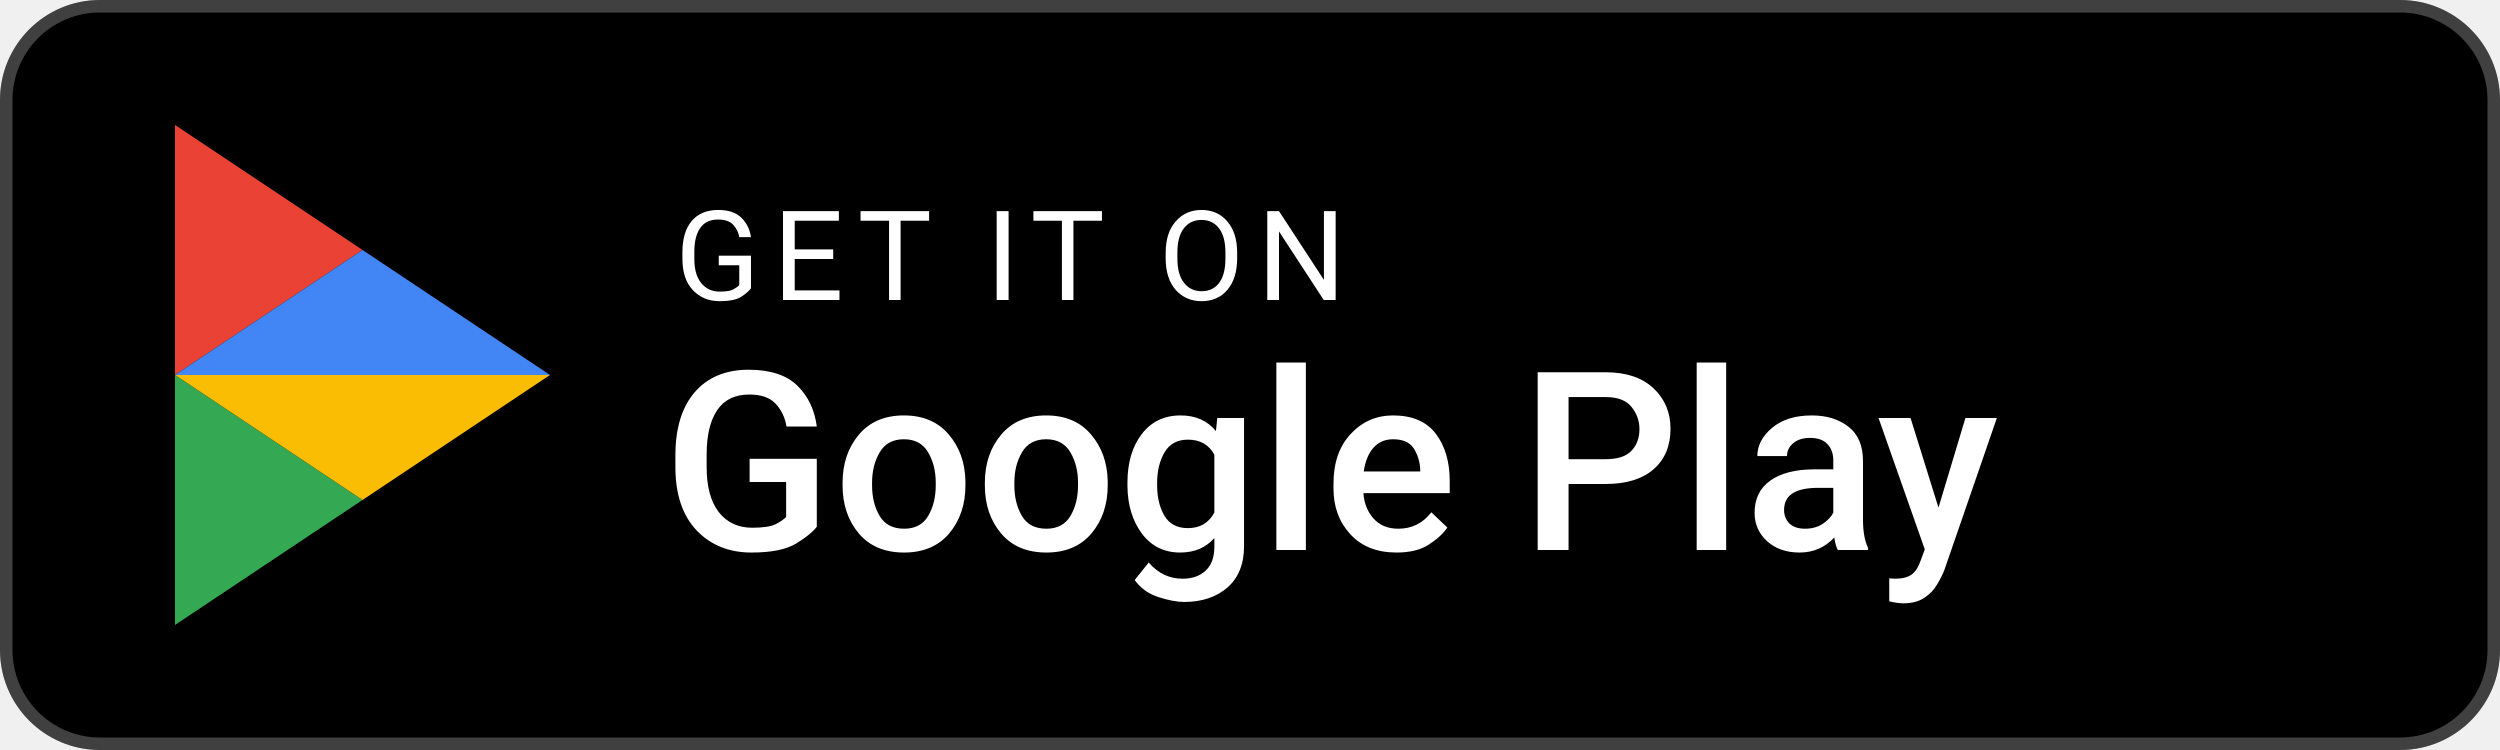
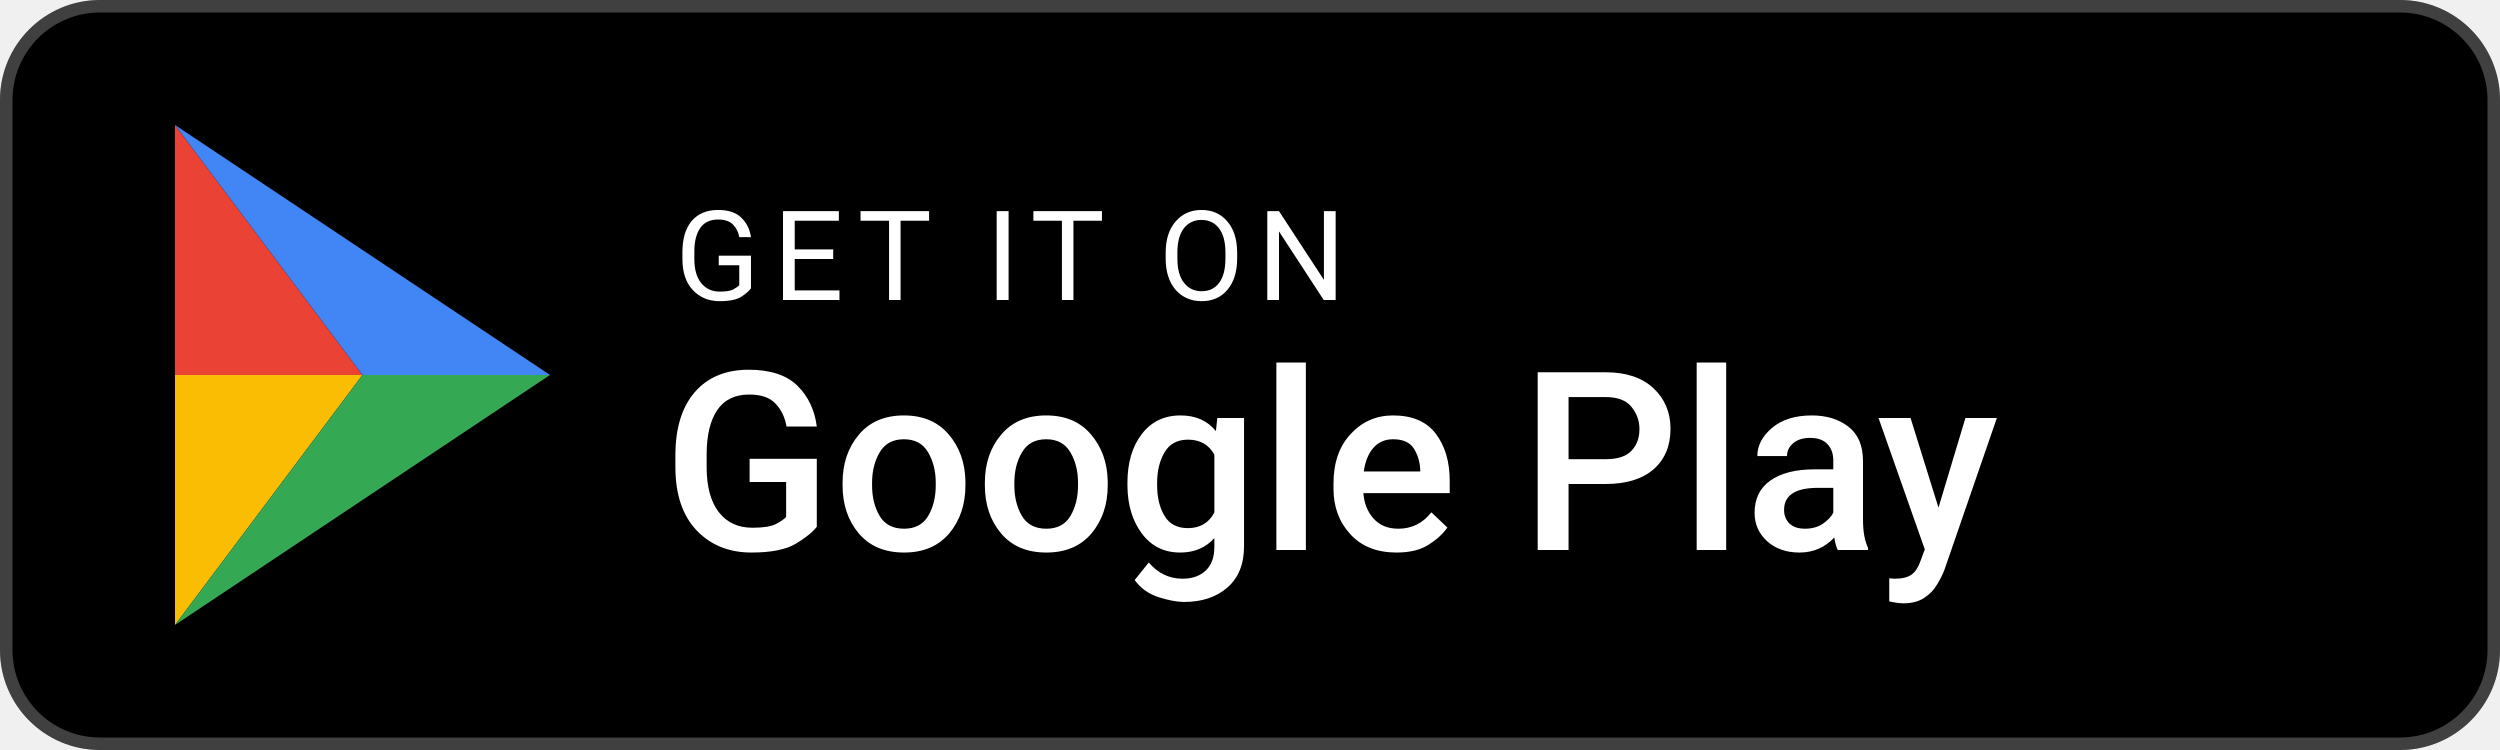
<svg xmlns="http://www.w3.org/2000/svg" width="200" height="60" viewBox="0 0 200 60" role="img" aria-label="Get it on Google Play">
  <rect width="200" height="60" rx="8" fill="#000" />
  <rect x=".5" y=".5" width="199" height="59" rx="7.5" fill="none" stroke="rgba(255,255,255,0.25)" stroke-width="1" />
-   <path d="M14,10 L14,30 L29,20 Z" fill="#EA4335" />
-   <path d="M14,30 L14,50 L29,40 Z" fill="#34A853" />
-   <path d="M14,30 L29,20 L44,30 Z" fill="#4285F4" />
-   <path d="M14,30 L44,30 L29,40 Z" fill="#FBBC04" />
+   <path d="M14,10 L14,30 L29,30 Z" fill="#EA4335" />
+   <path d="M14,10 L29,30 L44,30 Z" fill="#4285F4" />
+   <path d="M14,30 L14,50 L29,30 Z" fill="#FBBC04" />
+   <path d="M14,50 L29,30 L44,30 Z" fill="#34A853" />
  <text x="54" y="24" font-family="Roboto,-apple-system,Arial,sans-serif" font-size="10" fill="white" letter-spacing="1">GET IT ON</text>
  <text x="53" y="44" font-family="Roboto,-apple-system,Arial,sans-serif" font-size="20" font-weight="500" fill="white">Google Play</text>
</svg>
